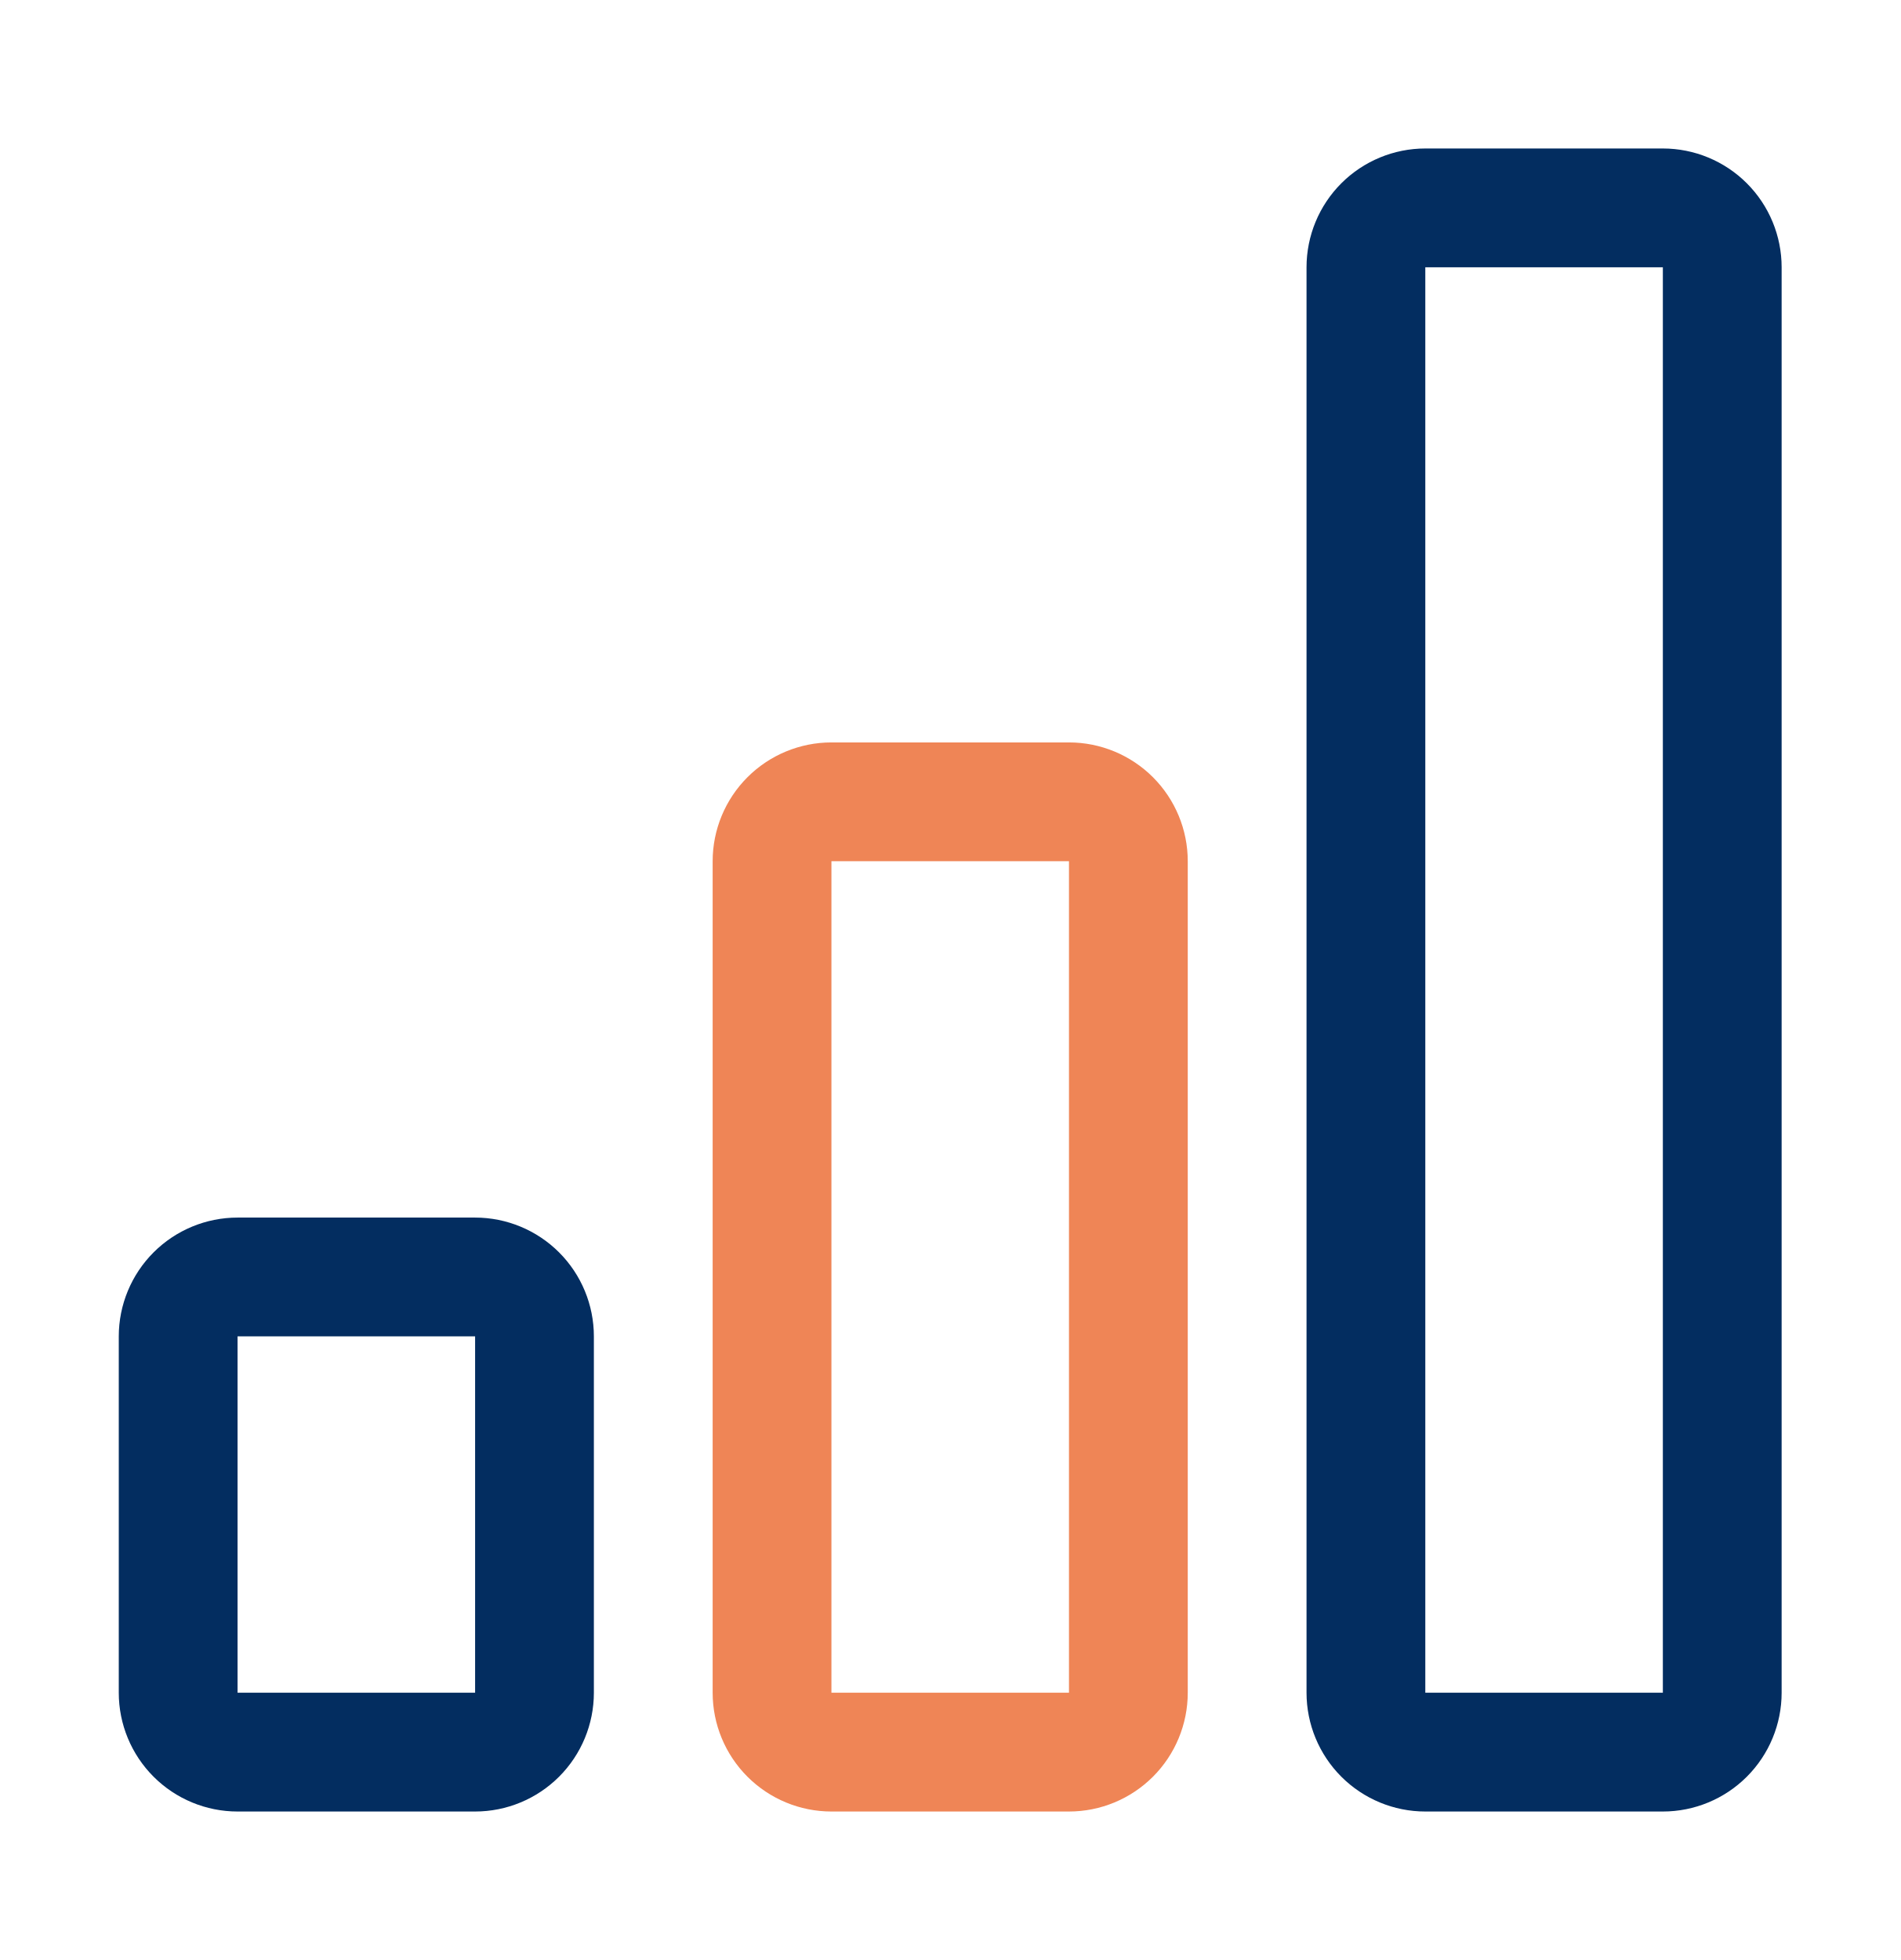
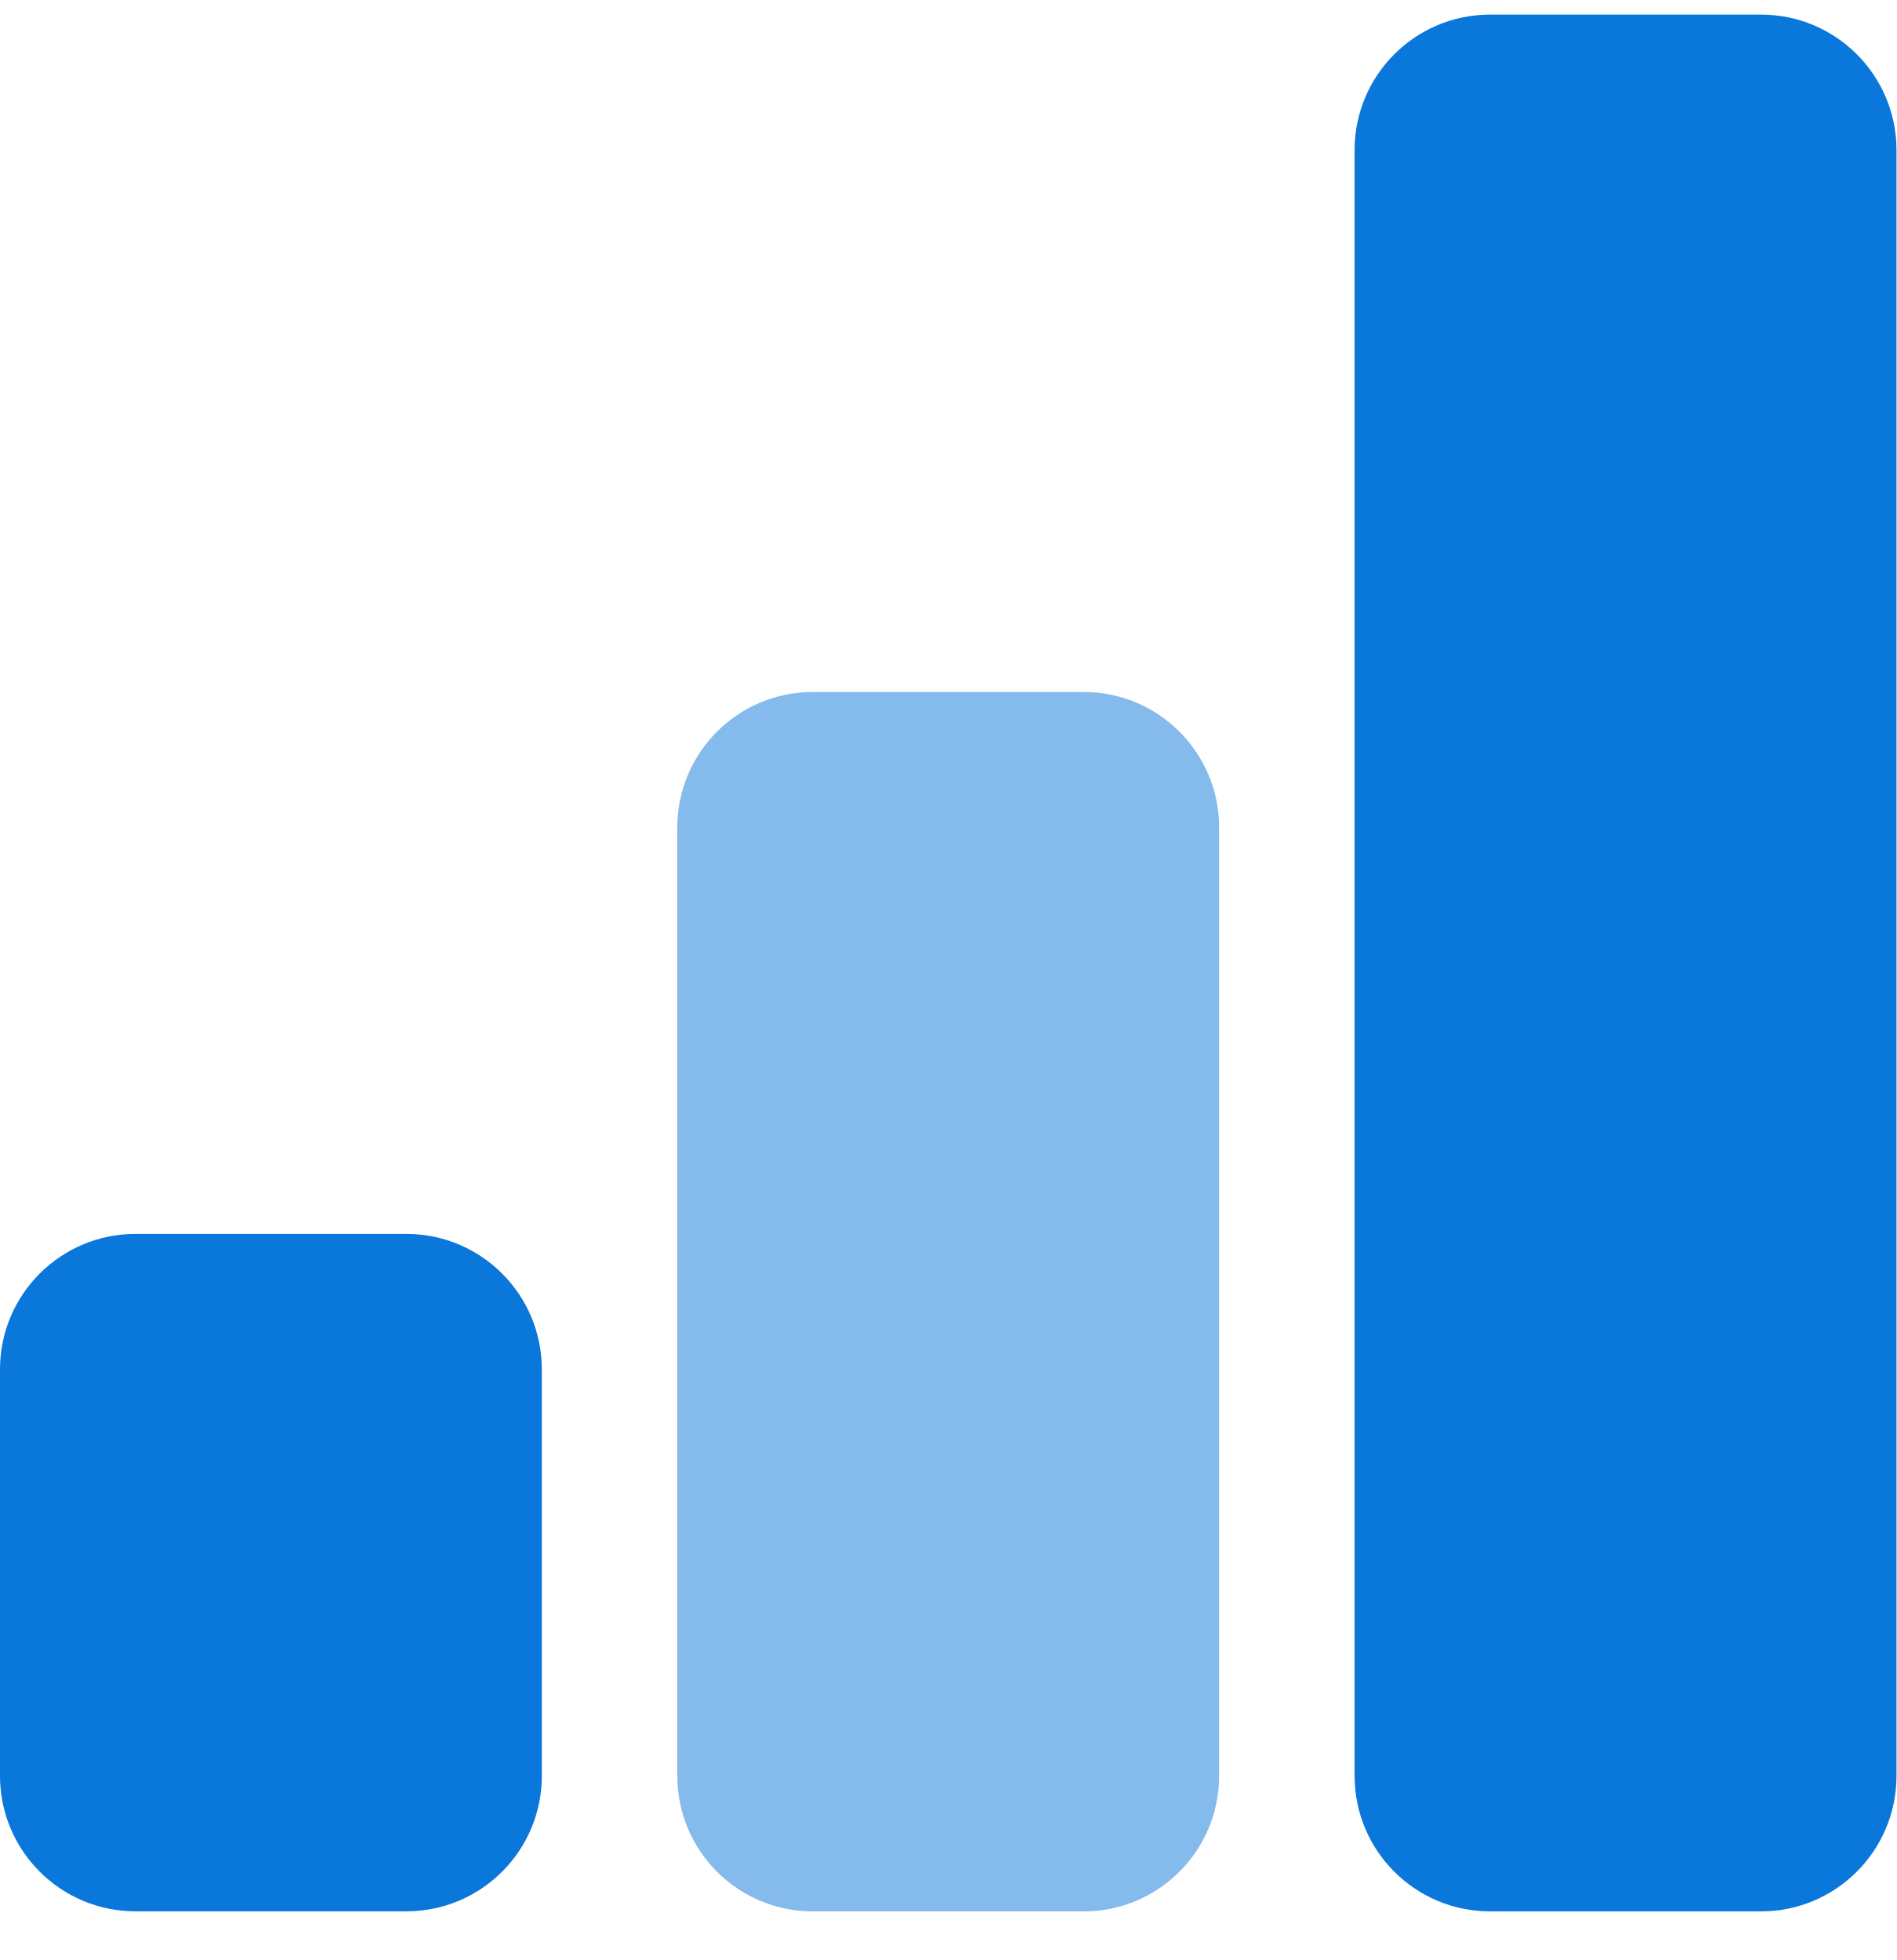
- <svg xmlns="http://www.w3.org/2000/svg" width="32" height="33" viewBox="0 0 32 33" fill="none">
-   <path fill-rule="evenodd" clip-rule="evenodd" d="M8 22.5H4V28.5H8V22.5ZM2 22.5C2 21.97 2.211 21.461 2.586 21.086C2.961 20.711 3.47 20.5 4 20.5H8C8.53 20.5 9.039 20.711 9.414 21.086C9.789 21.461 10 21.97 10 22.5V28.5C10 29.03 9.789 29.539 9.414 29.914C9.039 30.289 8.53 30.5 8 30.5H4C3.47 30.5 2.961 30.289 2.586 29.914C2.211 29.539 2 29.03 2 28.5V22.5Z" fill="#032D60" />
-   <path fill-rule="evenodd" clip-rule="evenodd" d="M18 14.5H14V28.5H18V14.5ZM12 14.5C12 13.97 12.211 13.461 12.586 13.086C12.961 12.711 13.47 12.5 14 12.5H18C18.53 12.5 19.039 12.711 19.414 13.086C19.789 13.461 20 13.97 20 14.5V28.5C20 29.03 19.789 29.539 19.414 29.914C19.039 30.289 18.53 30.5 18 30.5H14C13.47 30.5 12.961 30.289 12.586 29.914C12.211 29.539 12 29.03 12 28.5V14.5Z" fill="#EF8556" />
-   <path fill-rule="evenodd" clip-rule="evenodd" d="M28 4.5H24V28.5H28V4.5ZM24 2.5C23.47 2.5 22.961 2.711 22.586 3.086C22.211 3.461 22 3.97 22 4.5V28.5C22 29.03 22.211 29.539 22.586 29.914C22.961 30.289 23.47 30.5 24 30.5H28C28.53 30.5 29.039 30.289 29.414 29.914C29.789 29.539 30 29.03 30 28.5V4.5C30 3.97 29.789 3.461 29.414 3.086C29.039 2.711 28.53 2.5 28 2.5H24Z" fill="#032D60" />
+ <svg xmlns="http://www.w3.org/2000/svg" width="30" height="31" viewBox="0 0 30 31" fill="none">
+   <path d="M6.428 19.516H2.143C0.959 19.516 -0 20.476 -0 21.659V28.087C-0 29.271 0.959 30.23 2.143 30.23H6.428C7.612 30.23 8.571 29.271 8.571 28.087V21.659C8.571 20.476 7.612 19.516 6.428 19.516Z" fill="#0A77DB" />
+   <path d="M17.143 10.945H12.857C11.673 10.945 10.714 11.905 10.714 13.088V28.088C10.714 29.271 11.673 30.231 12.857 30.231H17.143C18.326 30.231 19.285 29.271 19.285 28.088V13.088C19.285 11.905 18.326 10.945 17.143 10.945Z" fill="#0A77DB" fill-opacity="0.5" />
+   <path d="M27.857 0.231H23.571C22.387 0.231 21.428 1.19 21.428 2.374V28.088C21.428 29.271 22.387 30.231 23.571 30.231H27.857C29.04 30.231 30 29.271 30 28.088V2.374C30 1.19 29.04 0.231 27.857 0.231Z" fill="#0A77DB" />
</svg>
